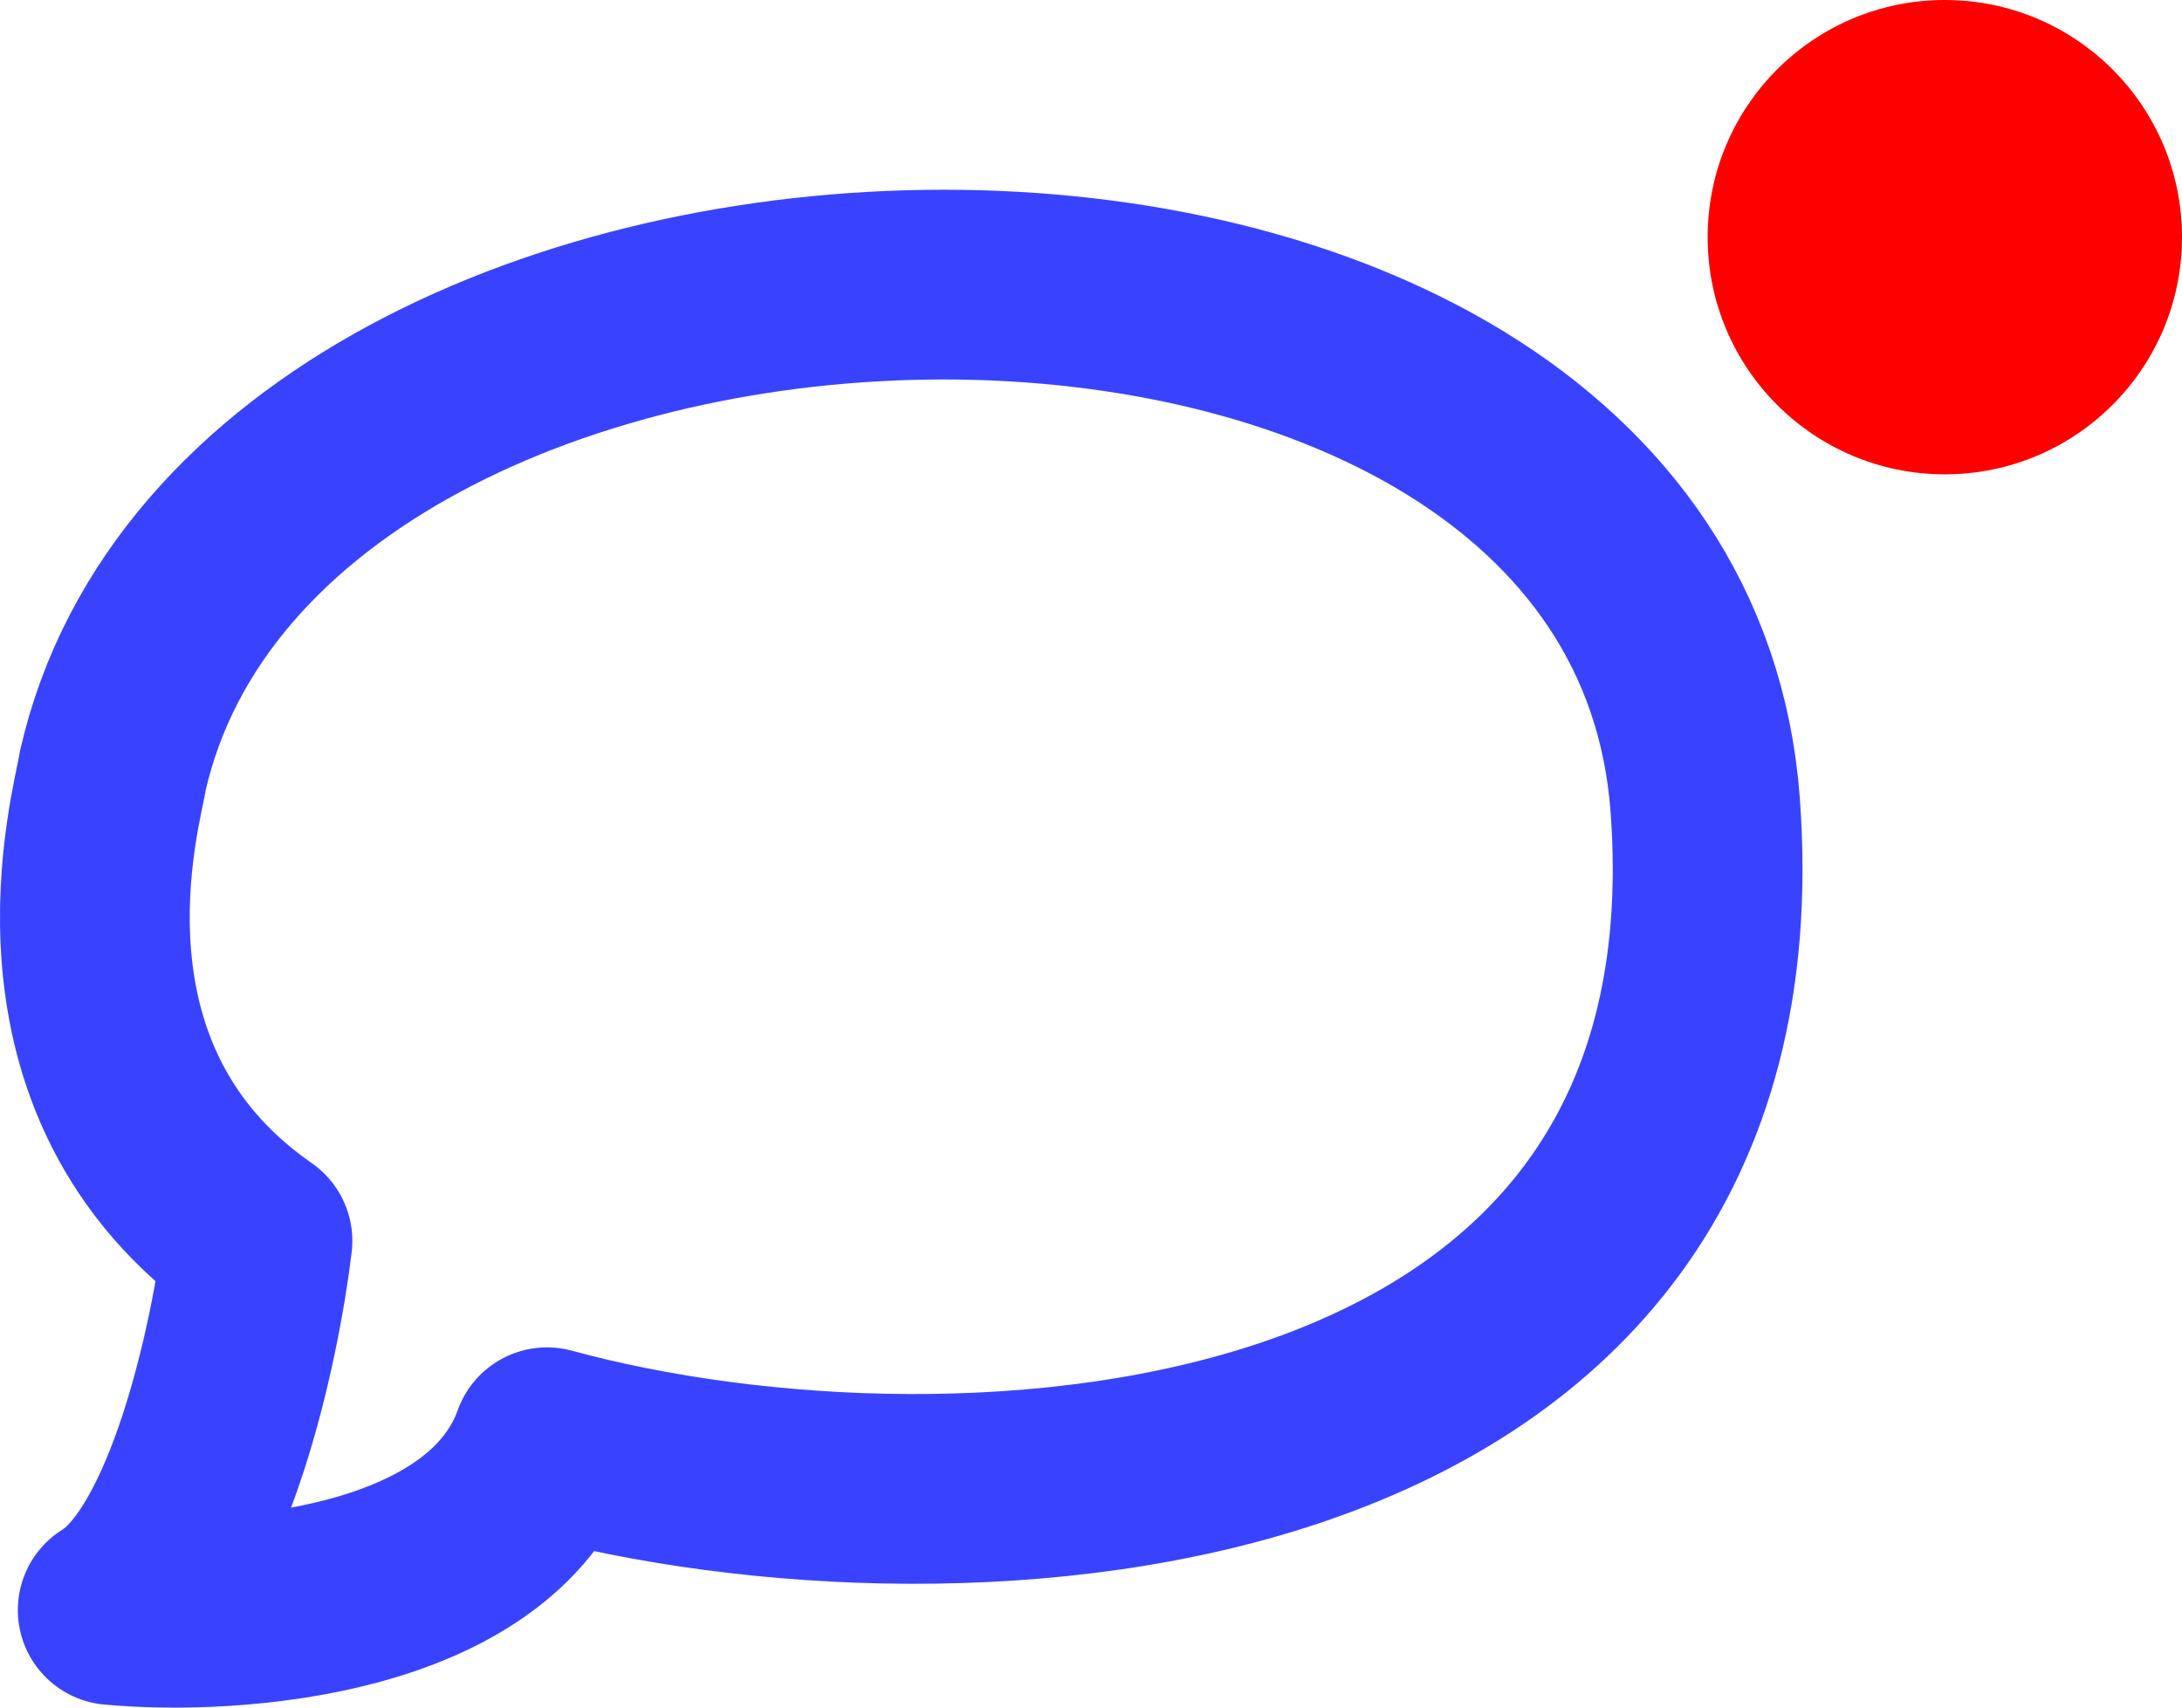
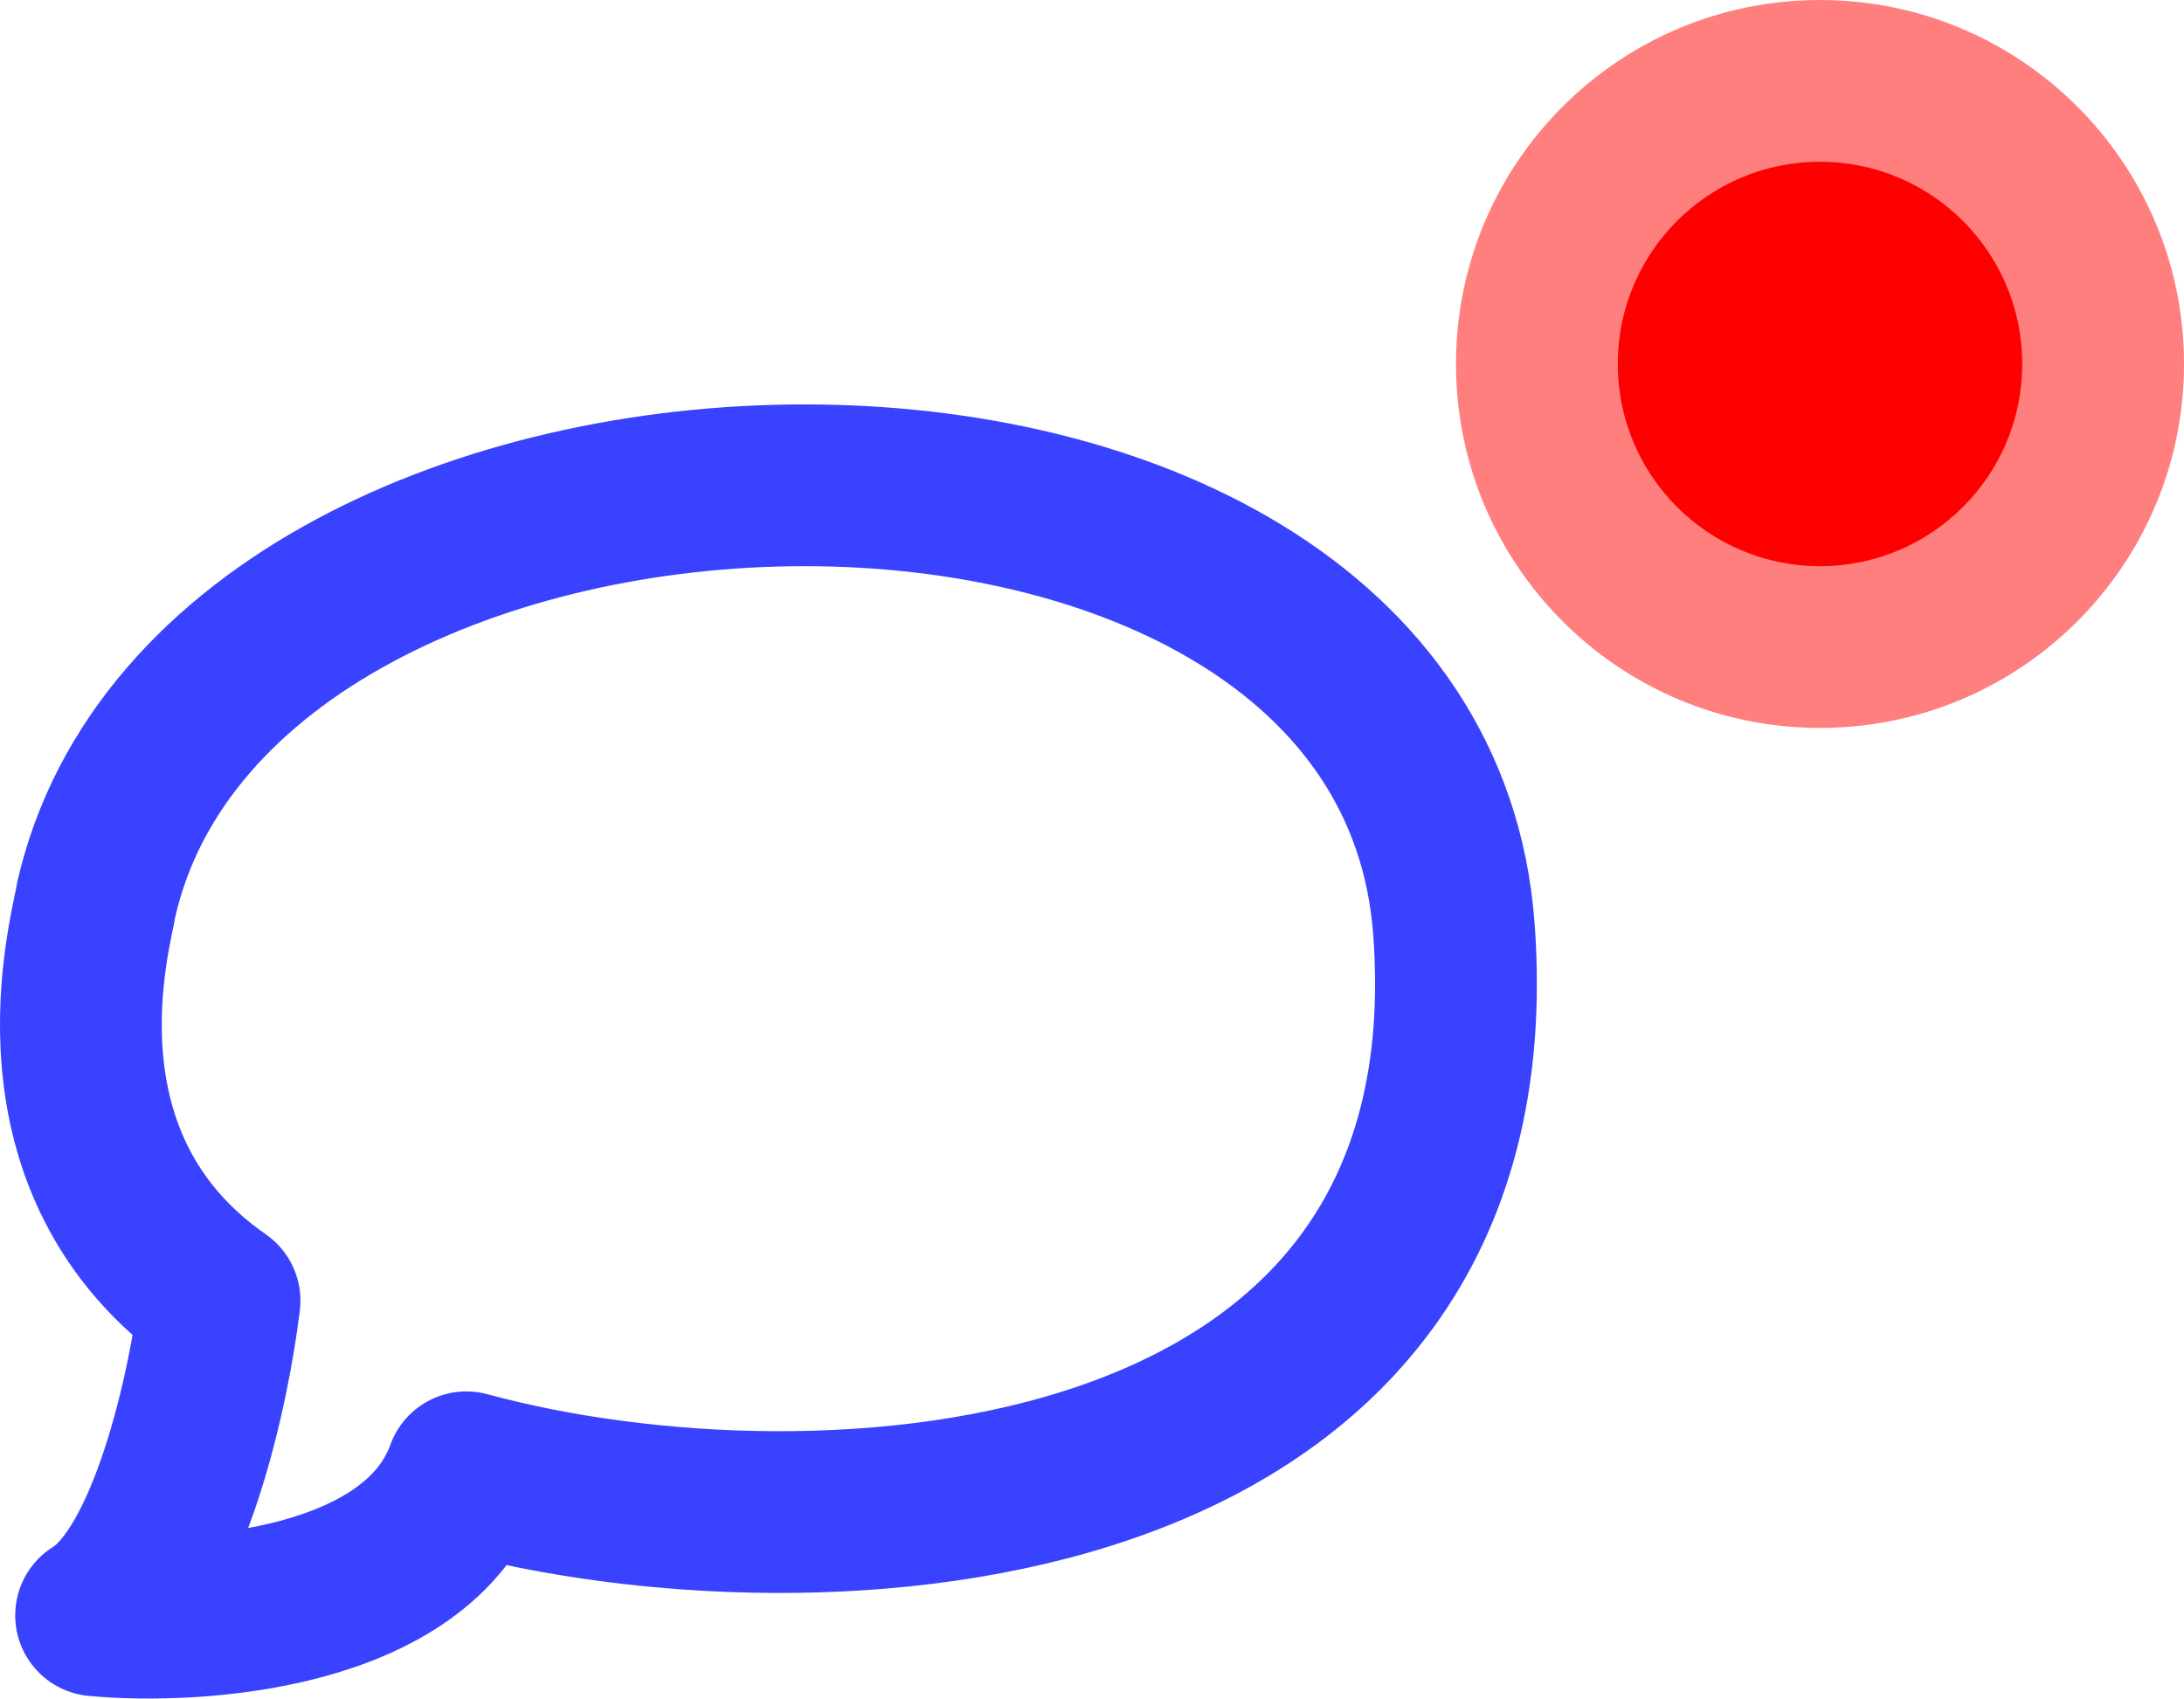
- <svg xmlns="http://www.w3.org/2000/svg" width="23" height="18" viewBox="0 0 23 18" fill="none">
-   <path d="M5.766 15.203C5.156 16.901 2.46 17.09 1.188 16.972C2.104 16.406 2.587 14.142 2.714 13.081C0.273 11.383 1.14 8.483 1.188 8.129C2.714 1.408 17.422 1.055 17.974 8.483C18.526 15.911 10.09 16.382 5.766 15.203Z" stroke="#3943FF" stroke-width="2" stroke-linejoin="round" />
-   <path d="M23 2.5C23 3.881 21.881 5 20.5 5C19.119 5 18 3.881 18 2.5C18 1.119 19.119 0 20.5 0C21.881 0 23 1.119 23 2.5Z" fill="#FF0000" />
+ <svg xmlns="http://www.w3.org/2000/svg" width="27" height="21" viewBox="0 0 27 21" fill="none">
+   <path d="M5.766 18.203C5.156 19.901 2.46 20.09 1.188 19.972C2.104 19.406 2.587 17.142 2.714 16.081C0.273 14.383 1.14 11.483 1.188 11.129C2.714 4.408 17.422 4.055 17.974 11.483C18.526 18.911 10.09 19.382 5.766 18.203Z" stroke="#3943FF" stroke-width="2" stroke-linejoin="round" />
+   <path d="M27 4.5C27 6.985 24.985 9 22.5 9C20.015 9 18 6.985 18 4.5C18 2.015 20.015 0 22.5 0C24.985 0 27 2.015 27 4.5Z" fill="#FF0000" fill-opacity="0.5" />
+   <path d="M25 4.5C25 5.881 23.881 7 22.5 7C21.119 7 20 5.881 20 4.5C20 3.119 21.119 2 22.5 2C23.881 2 25 3.119 25 4.5Z" fill="#FF0000" />
</svg>
